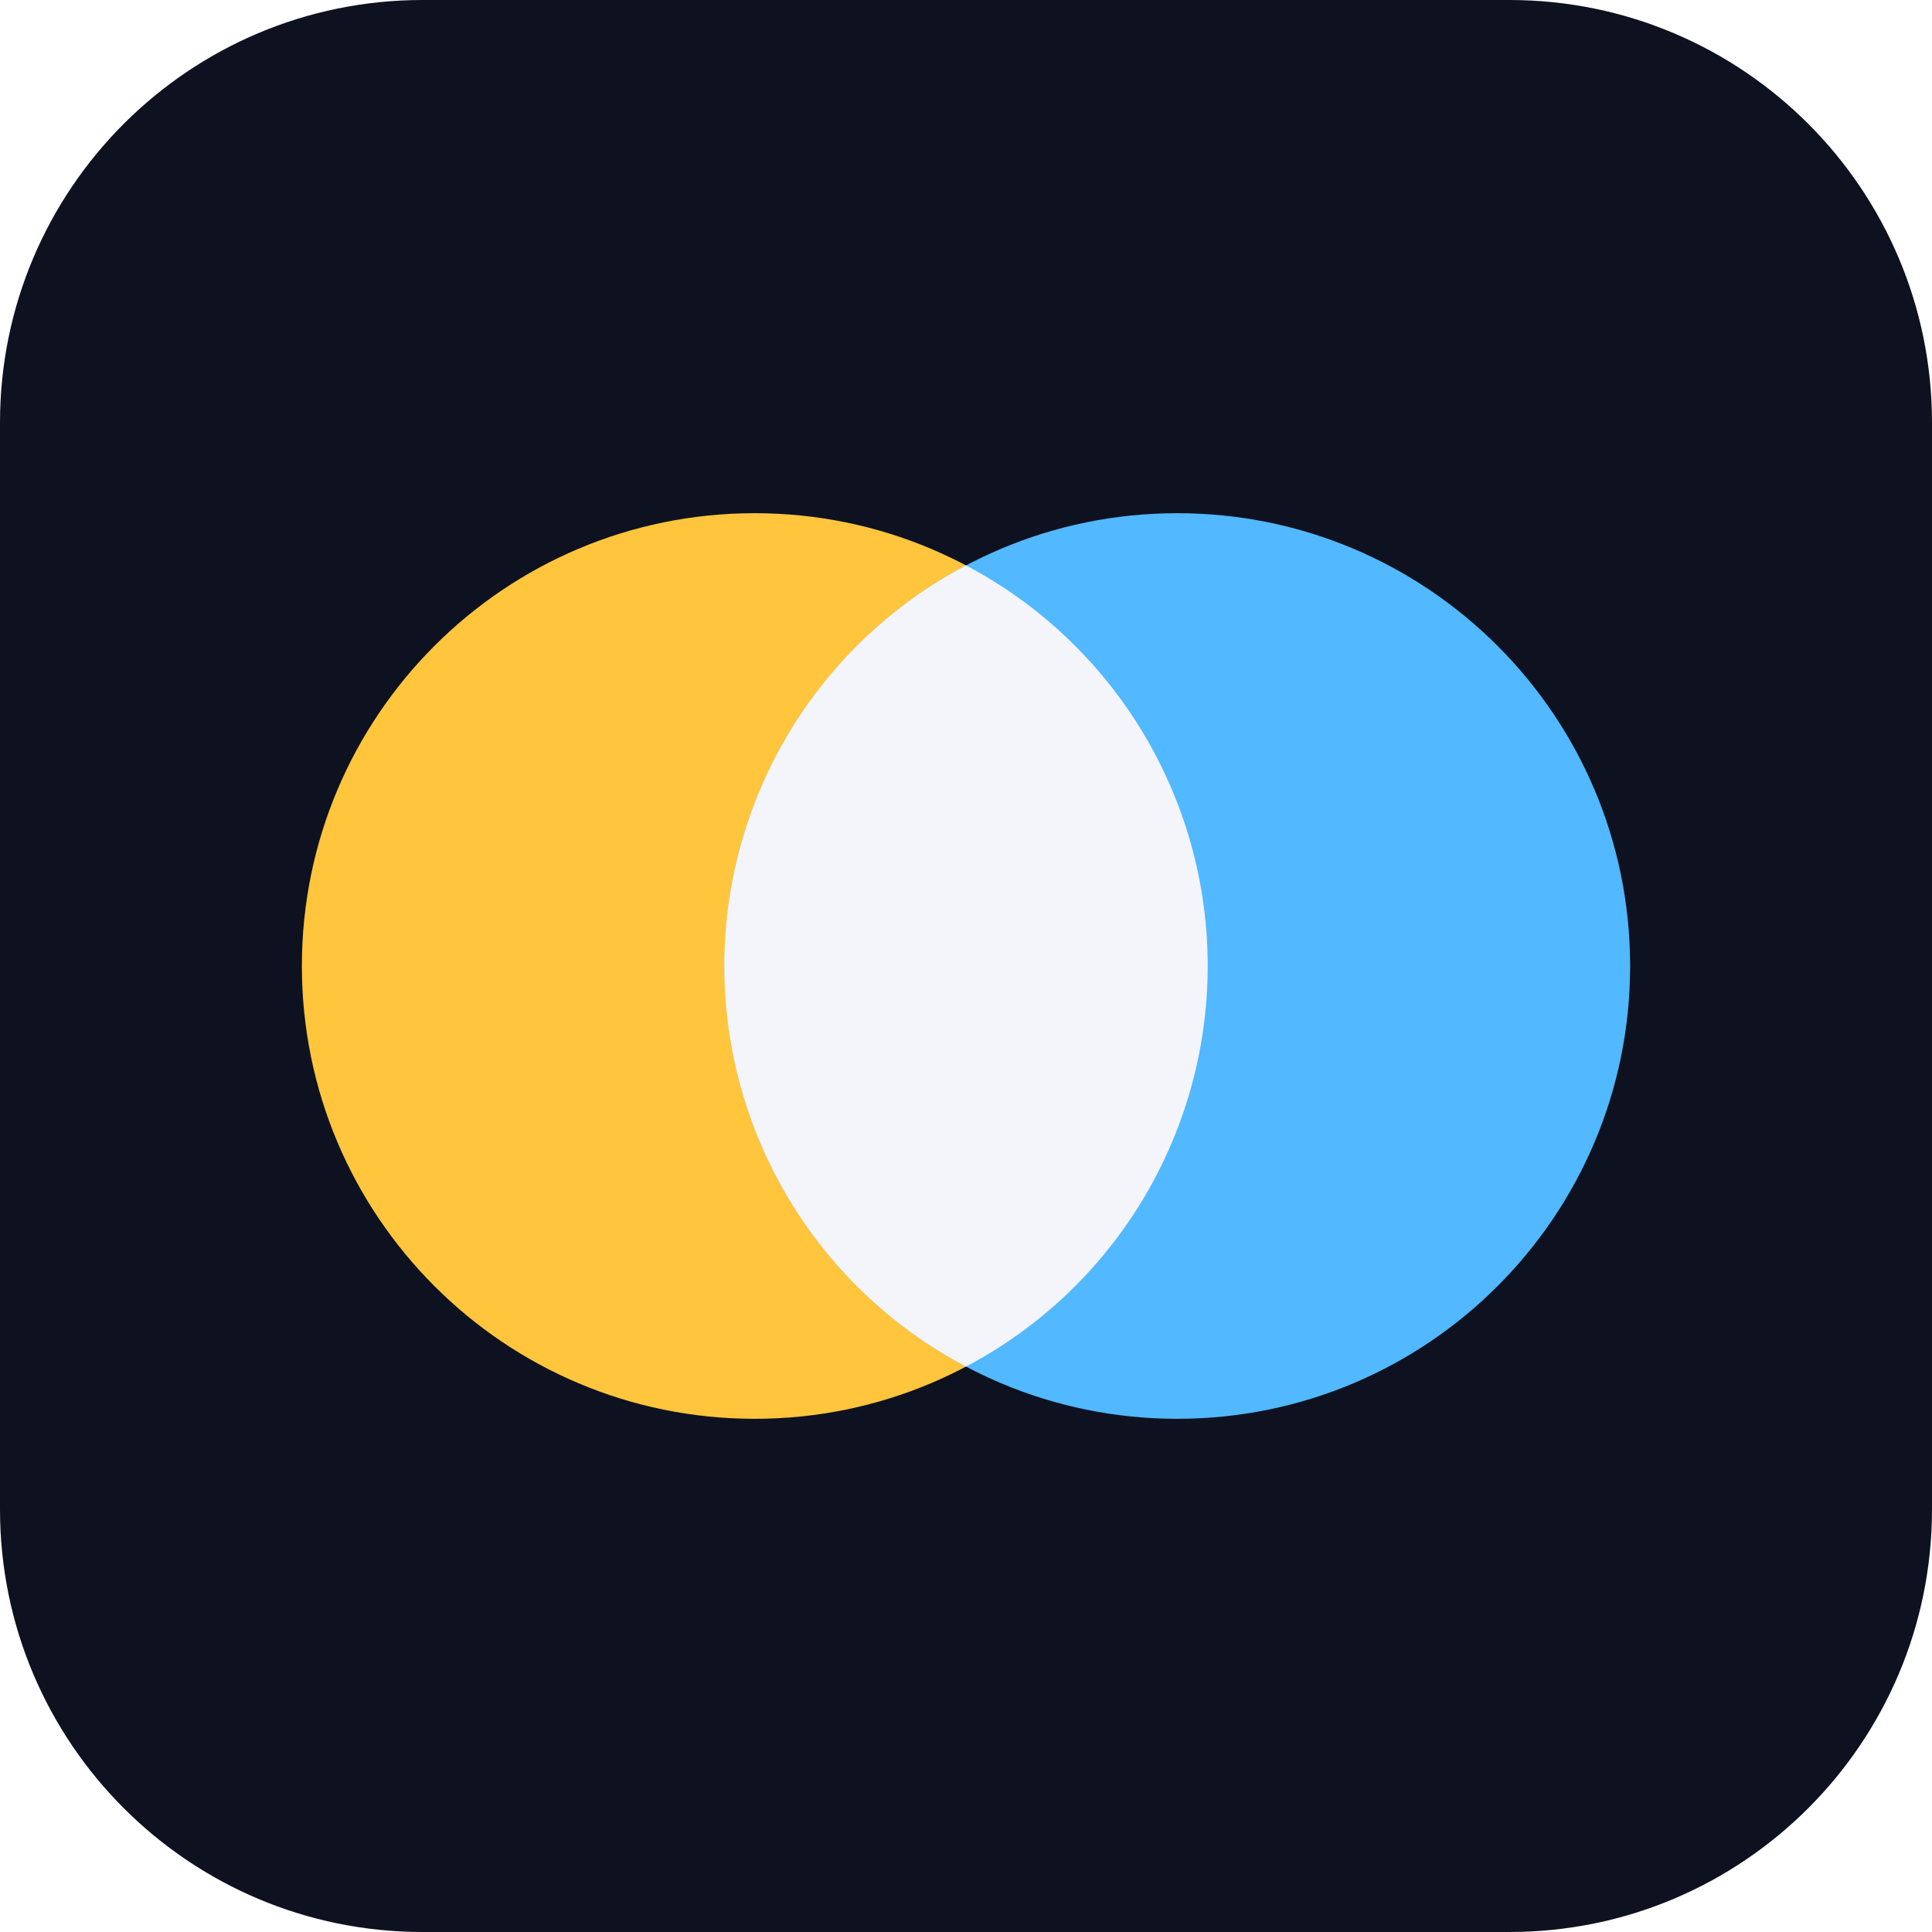
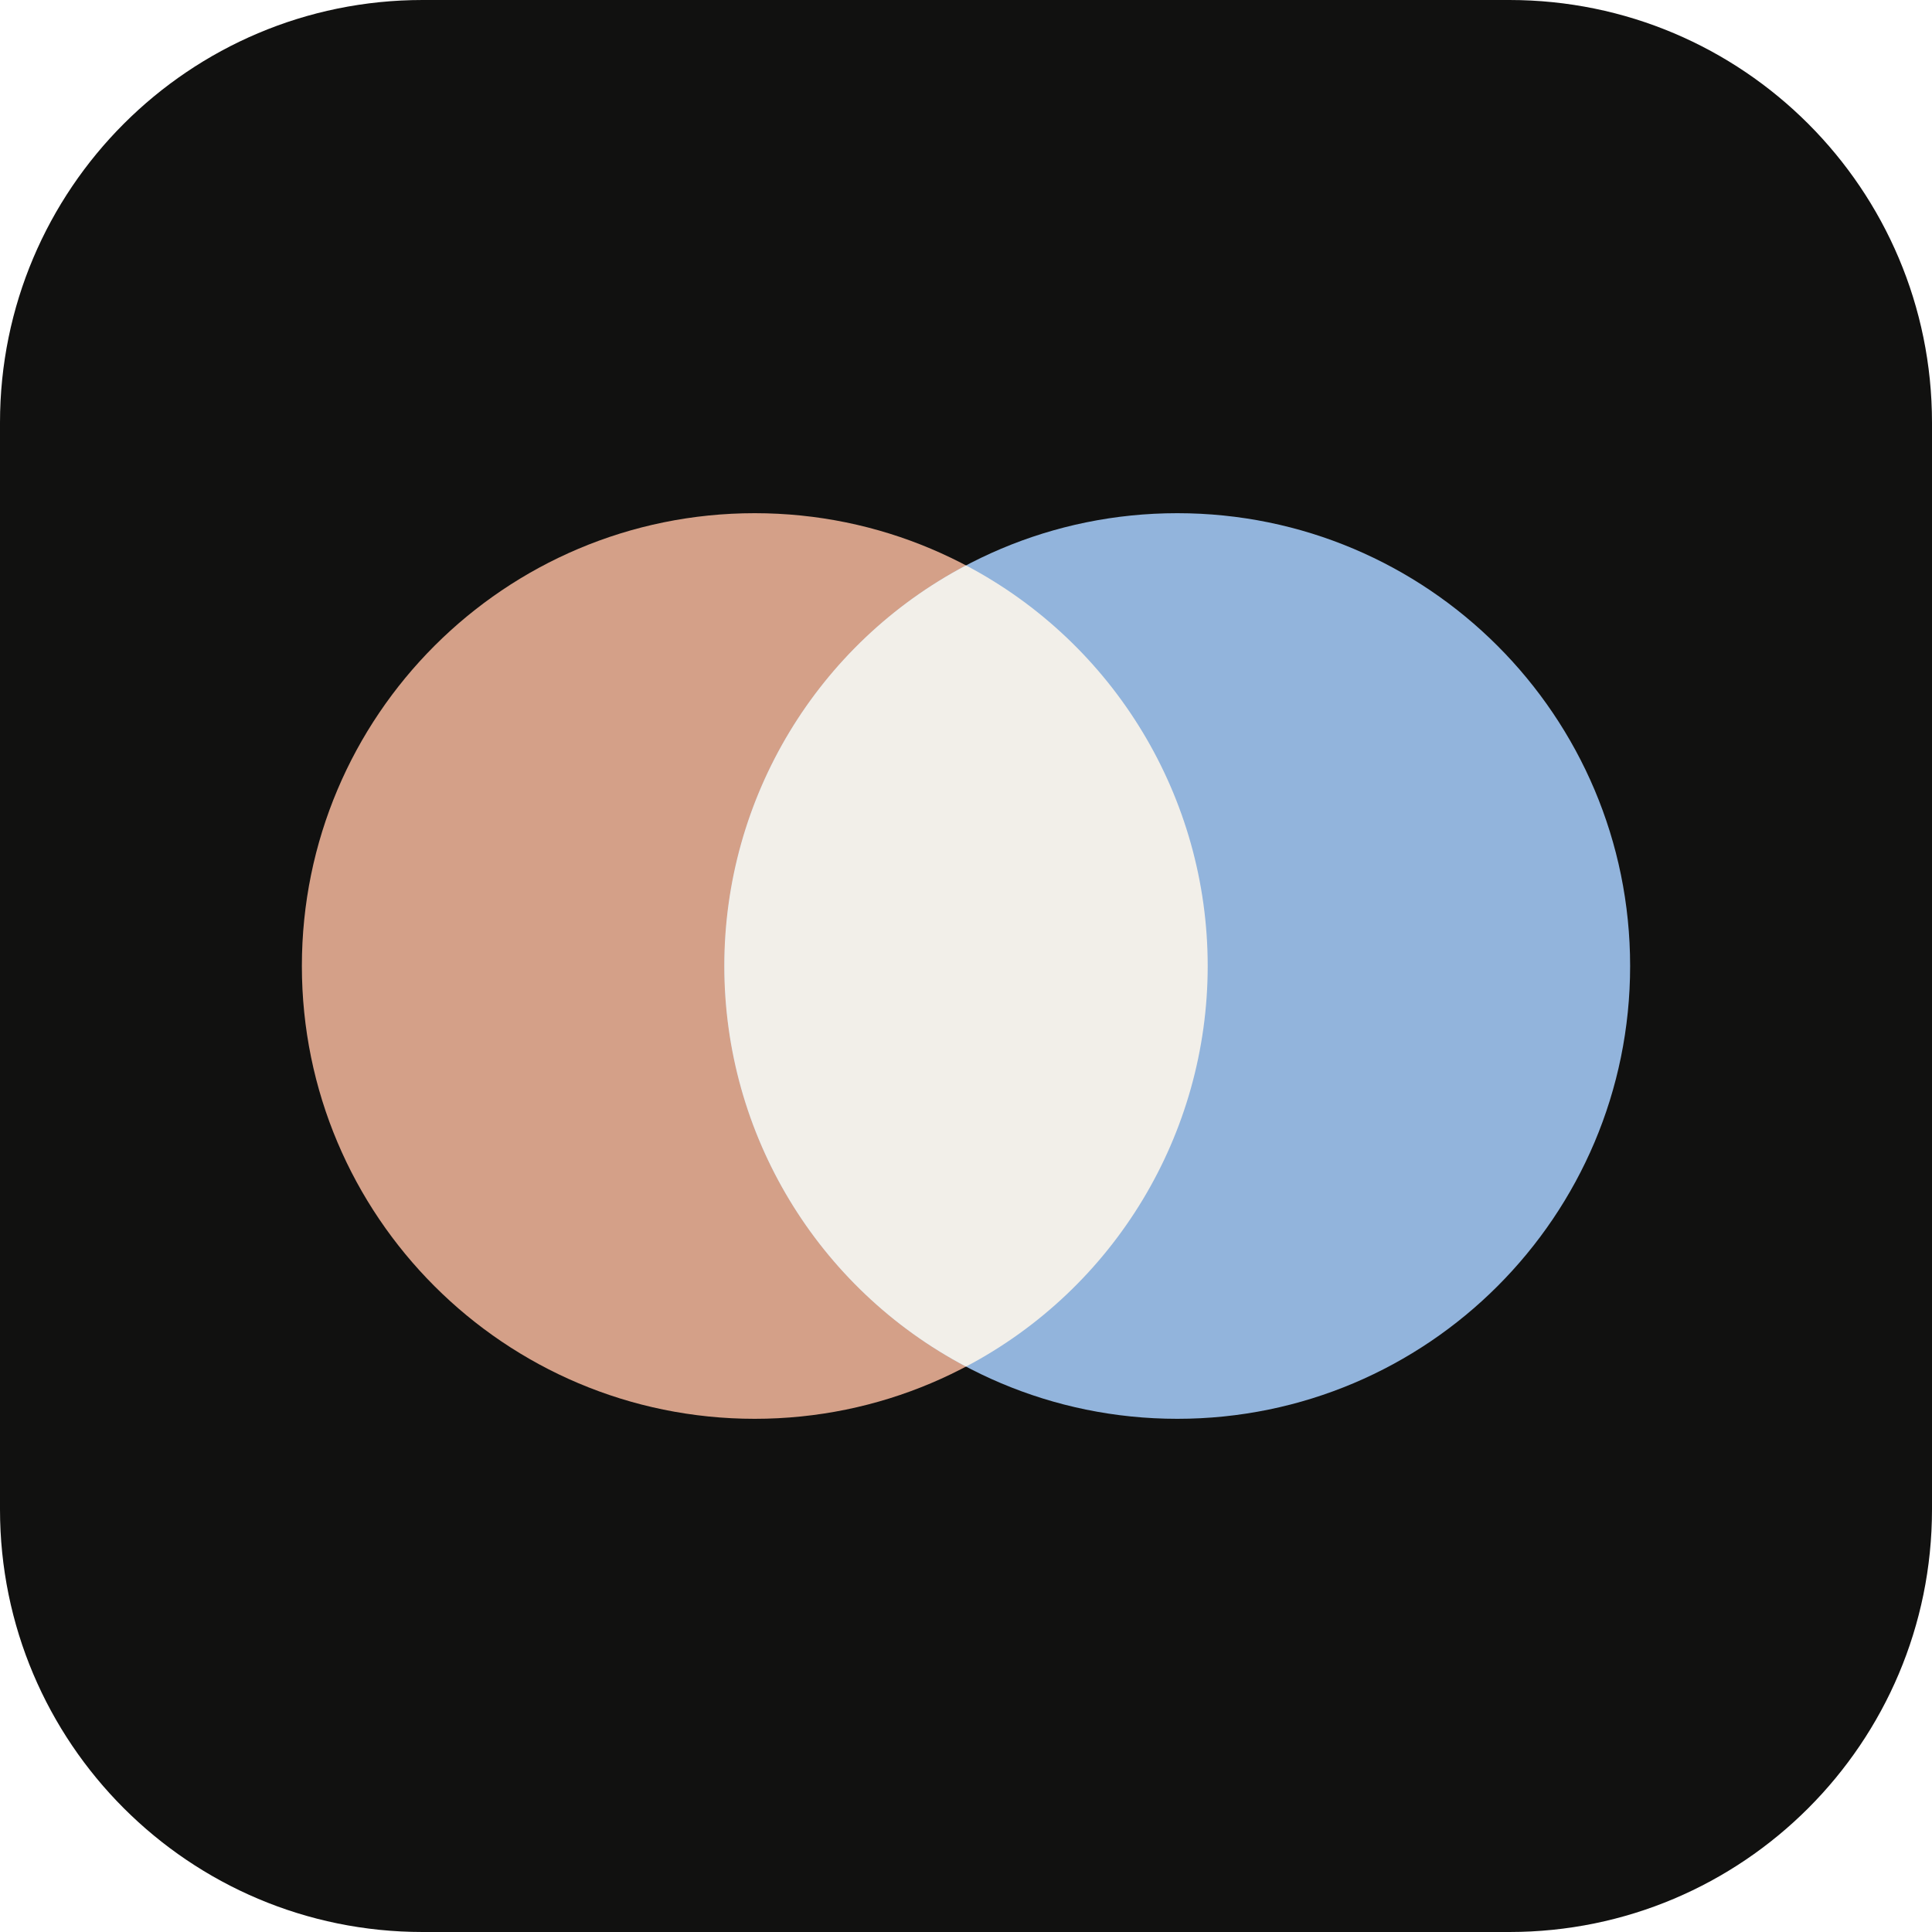
<svg xmlns="http://www.w3.org/2000/svg" viewBox="0 0 64 64">
-   <rect width="64" height="64" rx="14" fill="#0E1220" />
-   <circle cx="25" cy="32" r="15" fill="#FFC53D" />
-   <circle cx="39" cy="32" r="15" fill="#52B8FF" />
-   <path d="M32 18.73a15 15 0 0 1 0 26.54a15 15 0 0 1 0 -26.54Z" fill="#F3F5FB" />
+   <rect width="64" height="64" rx="14" fill="#111110" />
+   <circle cx="25" cy="32" r="15" fill="#D4A088" />
+   <circle cx="39" cy="32" r="15" fill="#92B4DC" />
+   <path d="M32 18.73a15 15 0 0 1 0 26.54a15 15 0 0 1 0 -26.54Z" fill="#F2EFE9" />
</svg>
